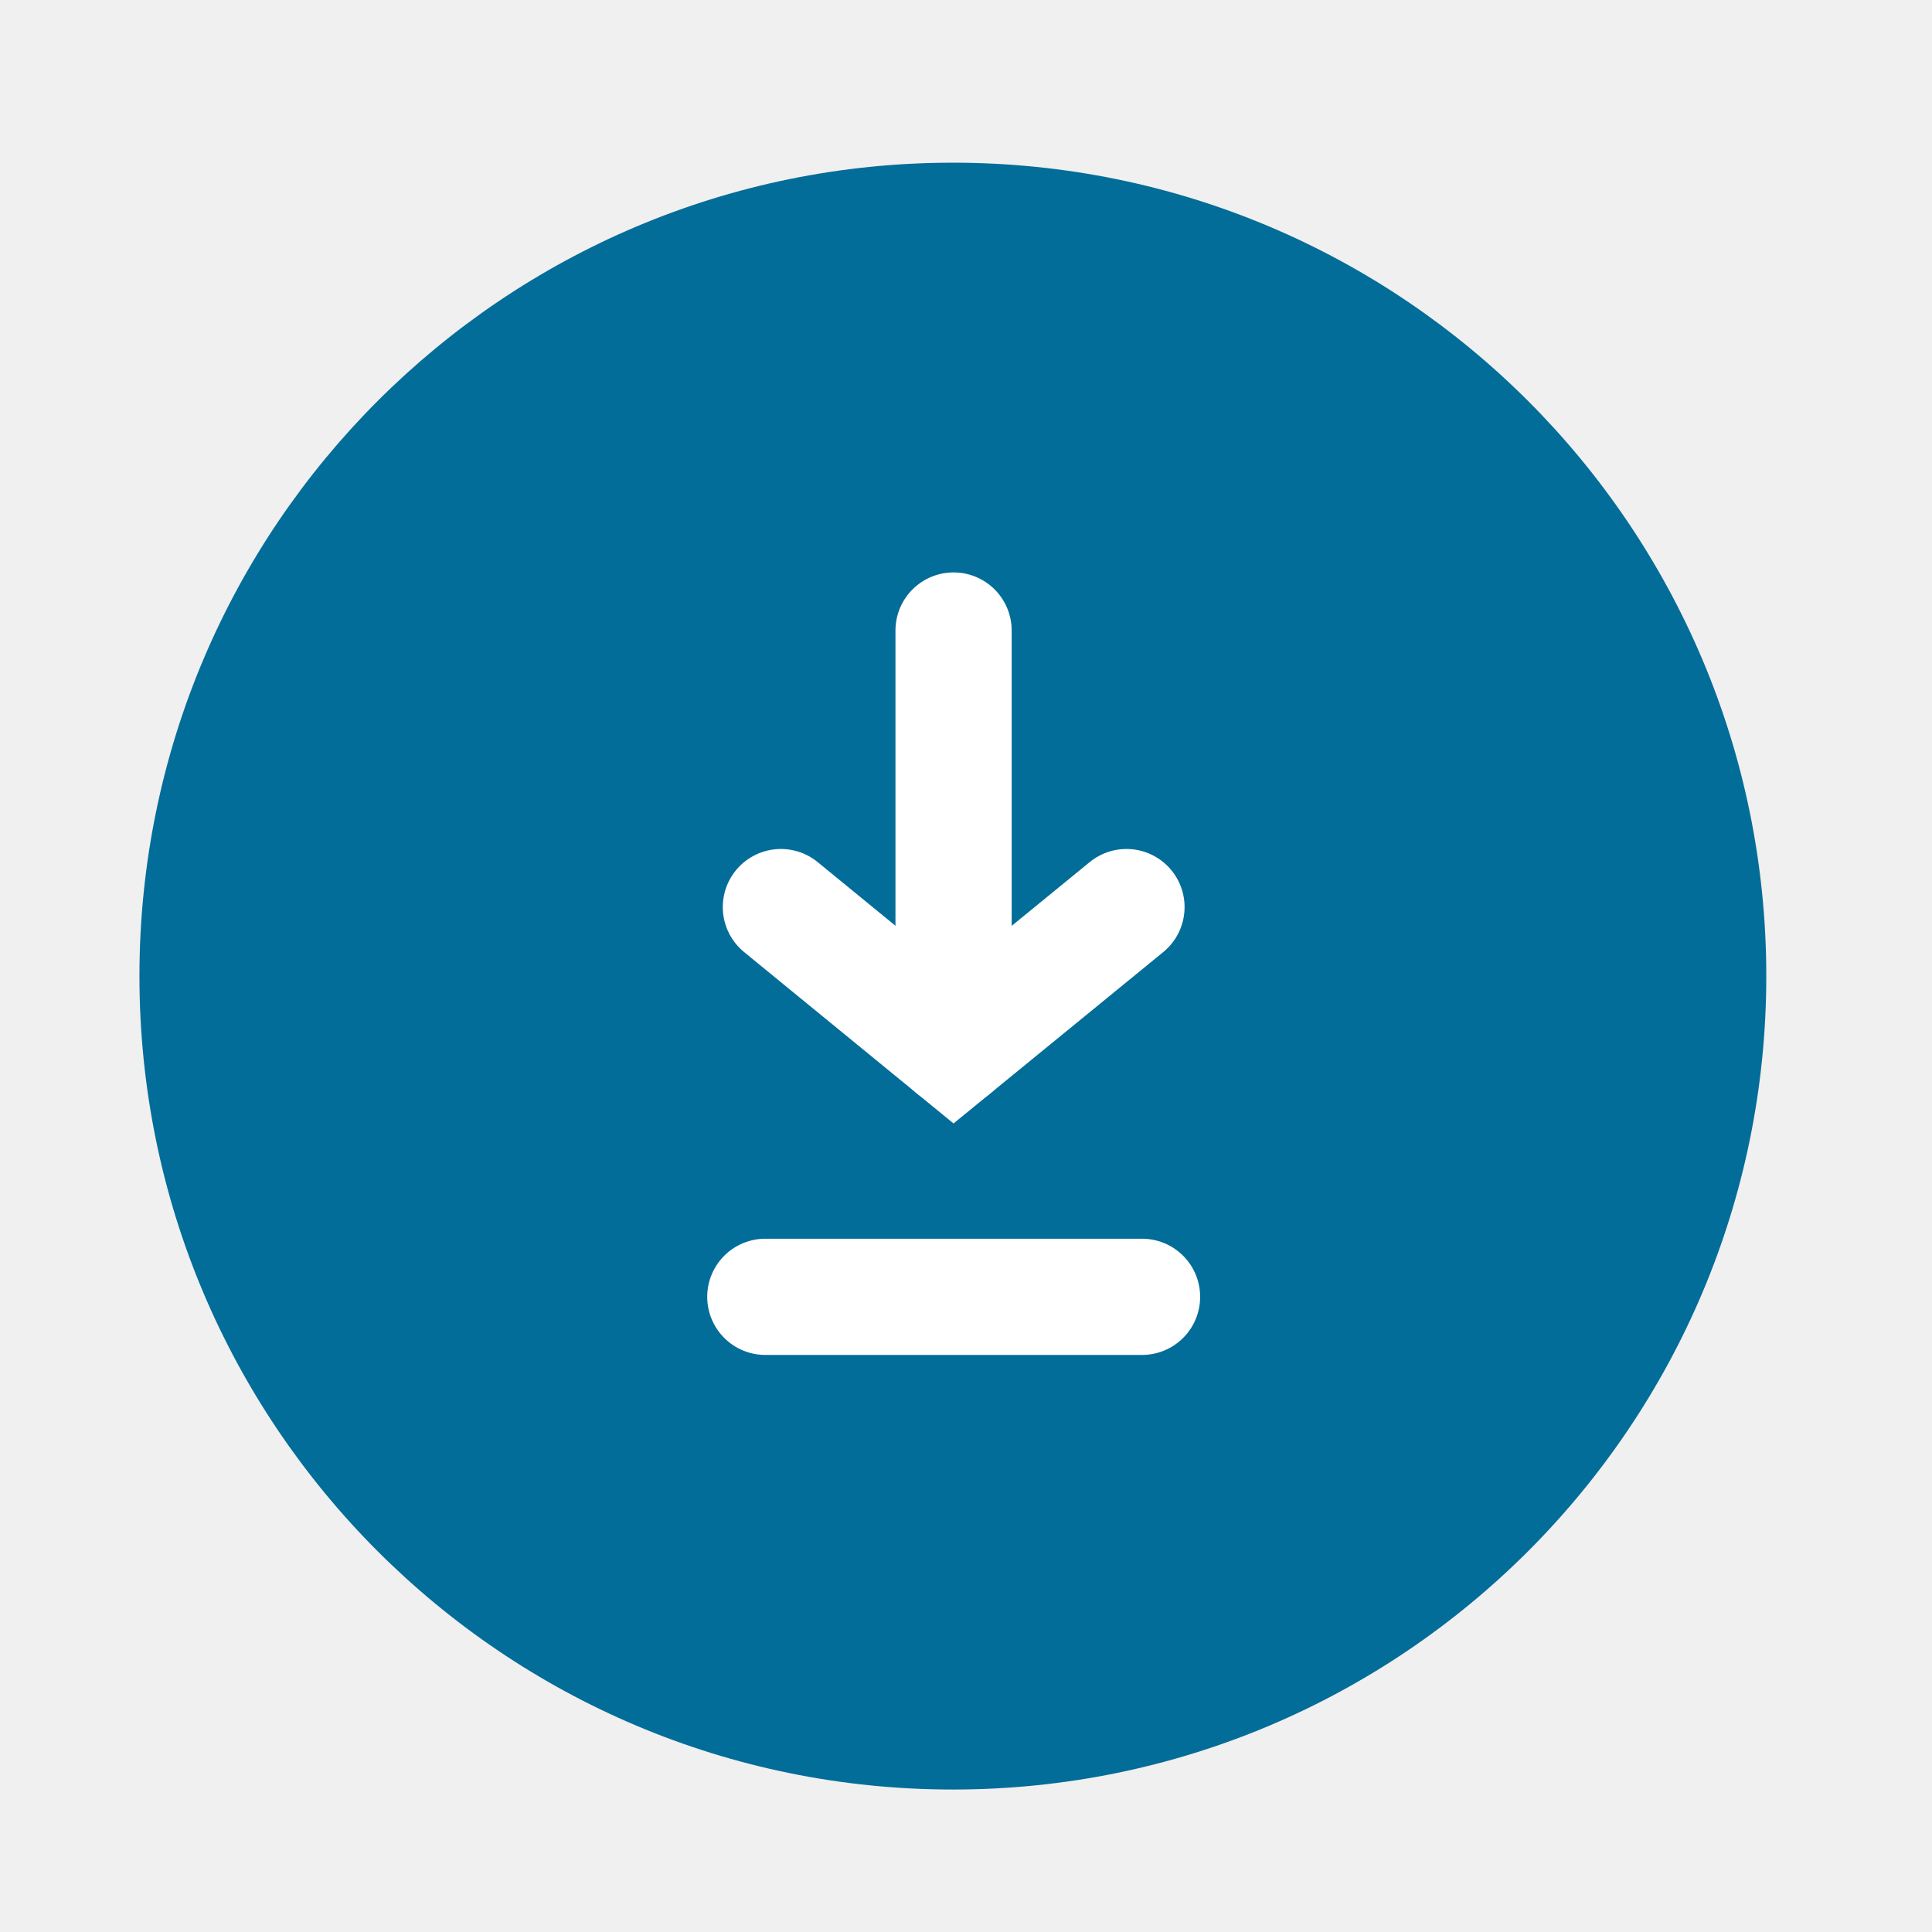
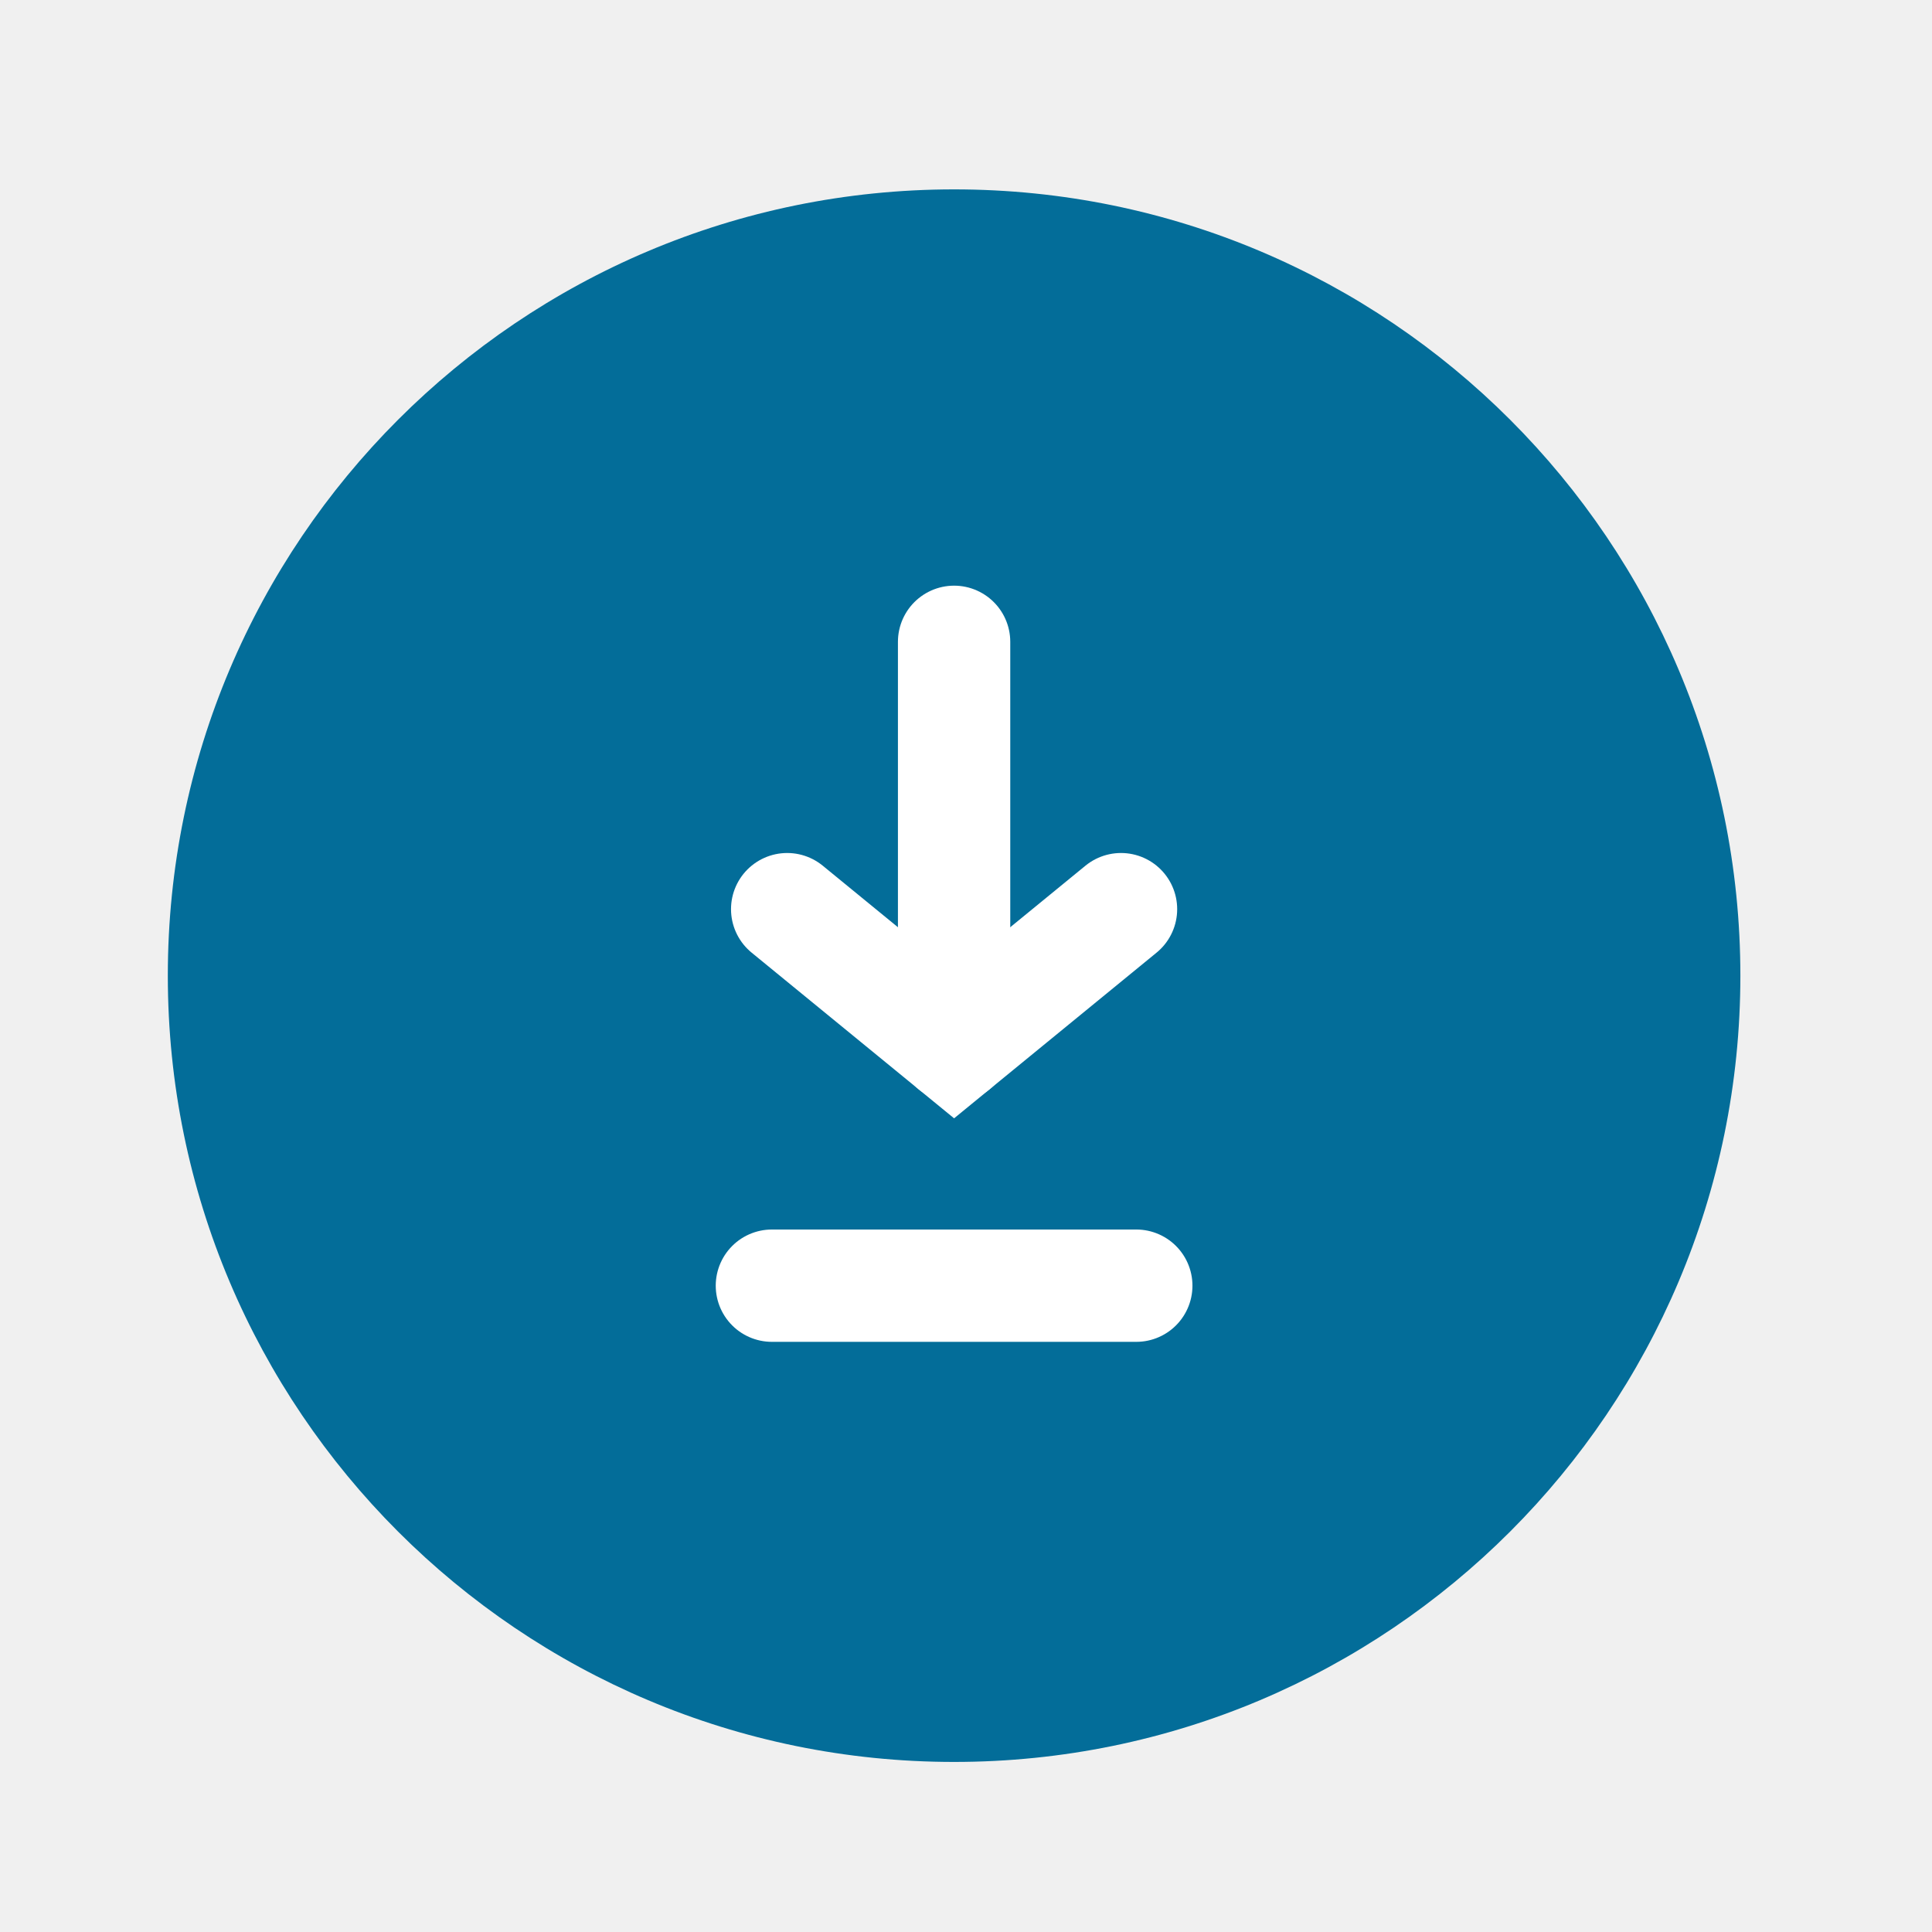
- <svg xmlns="http://www.w3.org/2000/svg" id="Ebene_1" data-name="Ebene 1" viewBox="0 0 83.13 83.13">
+ <svg xmlns="http://www.w3.org/2000/svg" id="Ebene_1" data-name="Ebene 1" viewBox="0 0 86 86">
  <defs>
    <style>.cls-1{fill:#036d99;}.cls-2{fill:none;stroke:#fff;stroke-linecap:round;stroke-miterlimit:10;stroke-width:5px;}</style>
  </defs>
  <g id="_Gruppe_" data-name="&lt;Gruppe&gt;">
-     <path class="cls-1" d="M41,77A35,35,0,1,1,76,42,35,35,0,0,1,41,77Z" />
-     <line class="cls-2" x1="41.03" y1="27.13" x2="41.03" y2="45.11" />
-     <line class="cls-2" x1="32.93" y1="55.8" x2="49.14" y2="55.8" />
-     <polyline class="cls-2" points="48.47 39.03 41.03 45.11 33.6 39.03" />
+     <path class="cls-1" d="M42.47,78.43a35,35,0,1,1,35-35A35,35,0,0,1,42.47,78.43Z" />
+     <line class="cls-2" x1="42.47" y1="28.57" x2="42.47" y2="46.55" />
+     <line class="cls-2" x1="34.36" y1="57.23" x2="50.58" y2="57.23" />
+     <polyline class="cls-2" points="49.9 40.47 42.47 46.55 35.04 40.47" />
  </g>
</svg>
